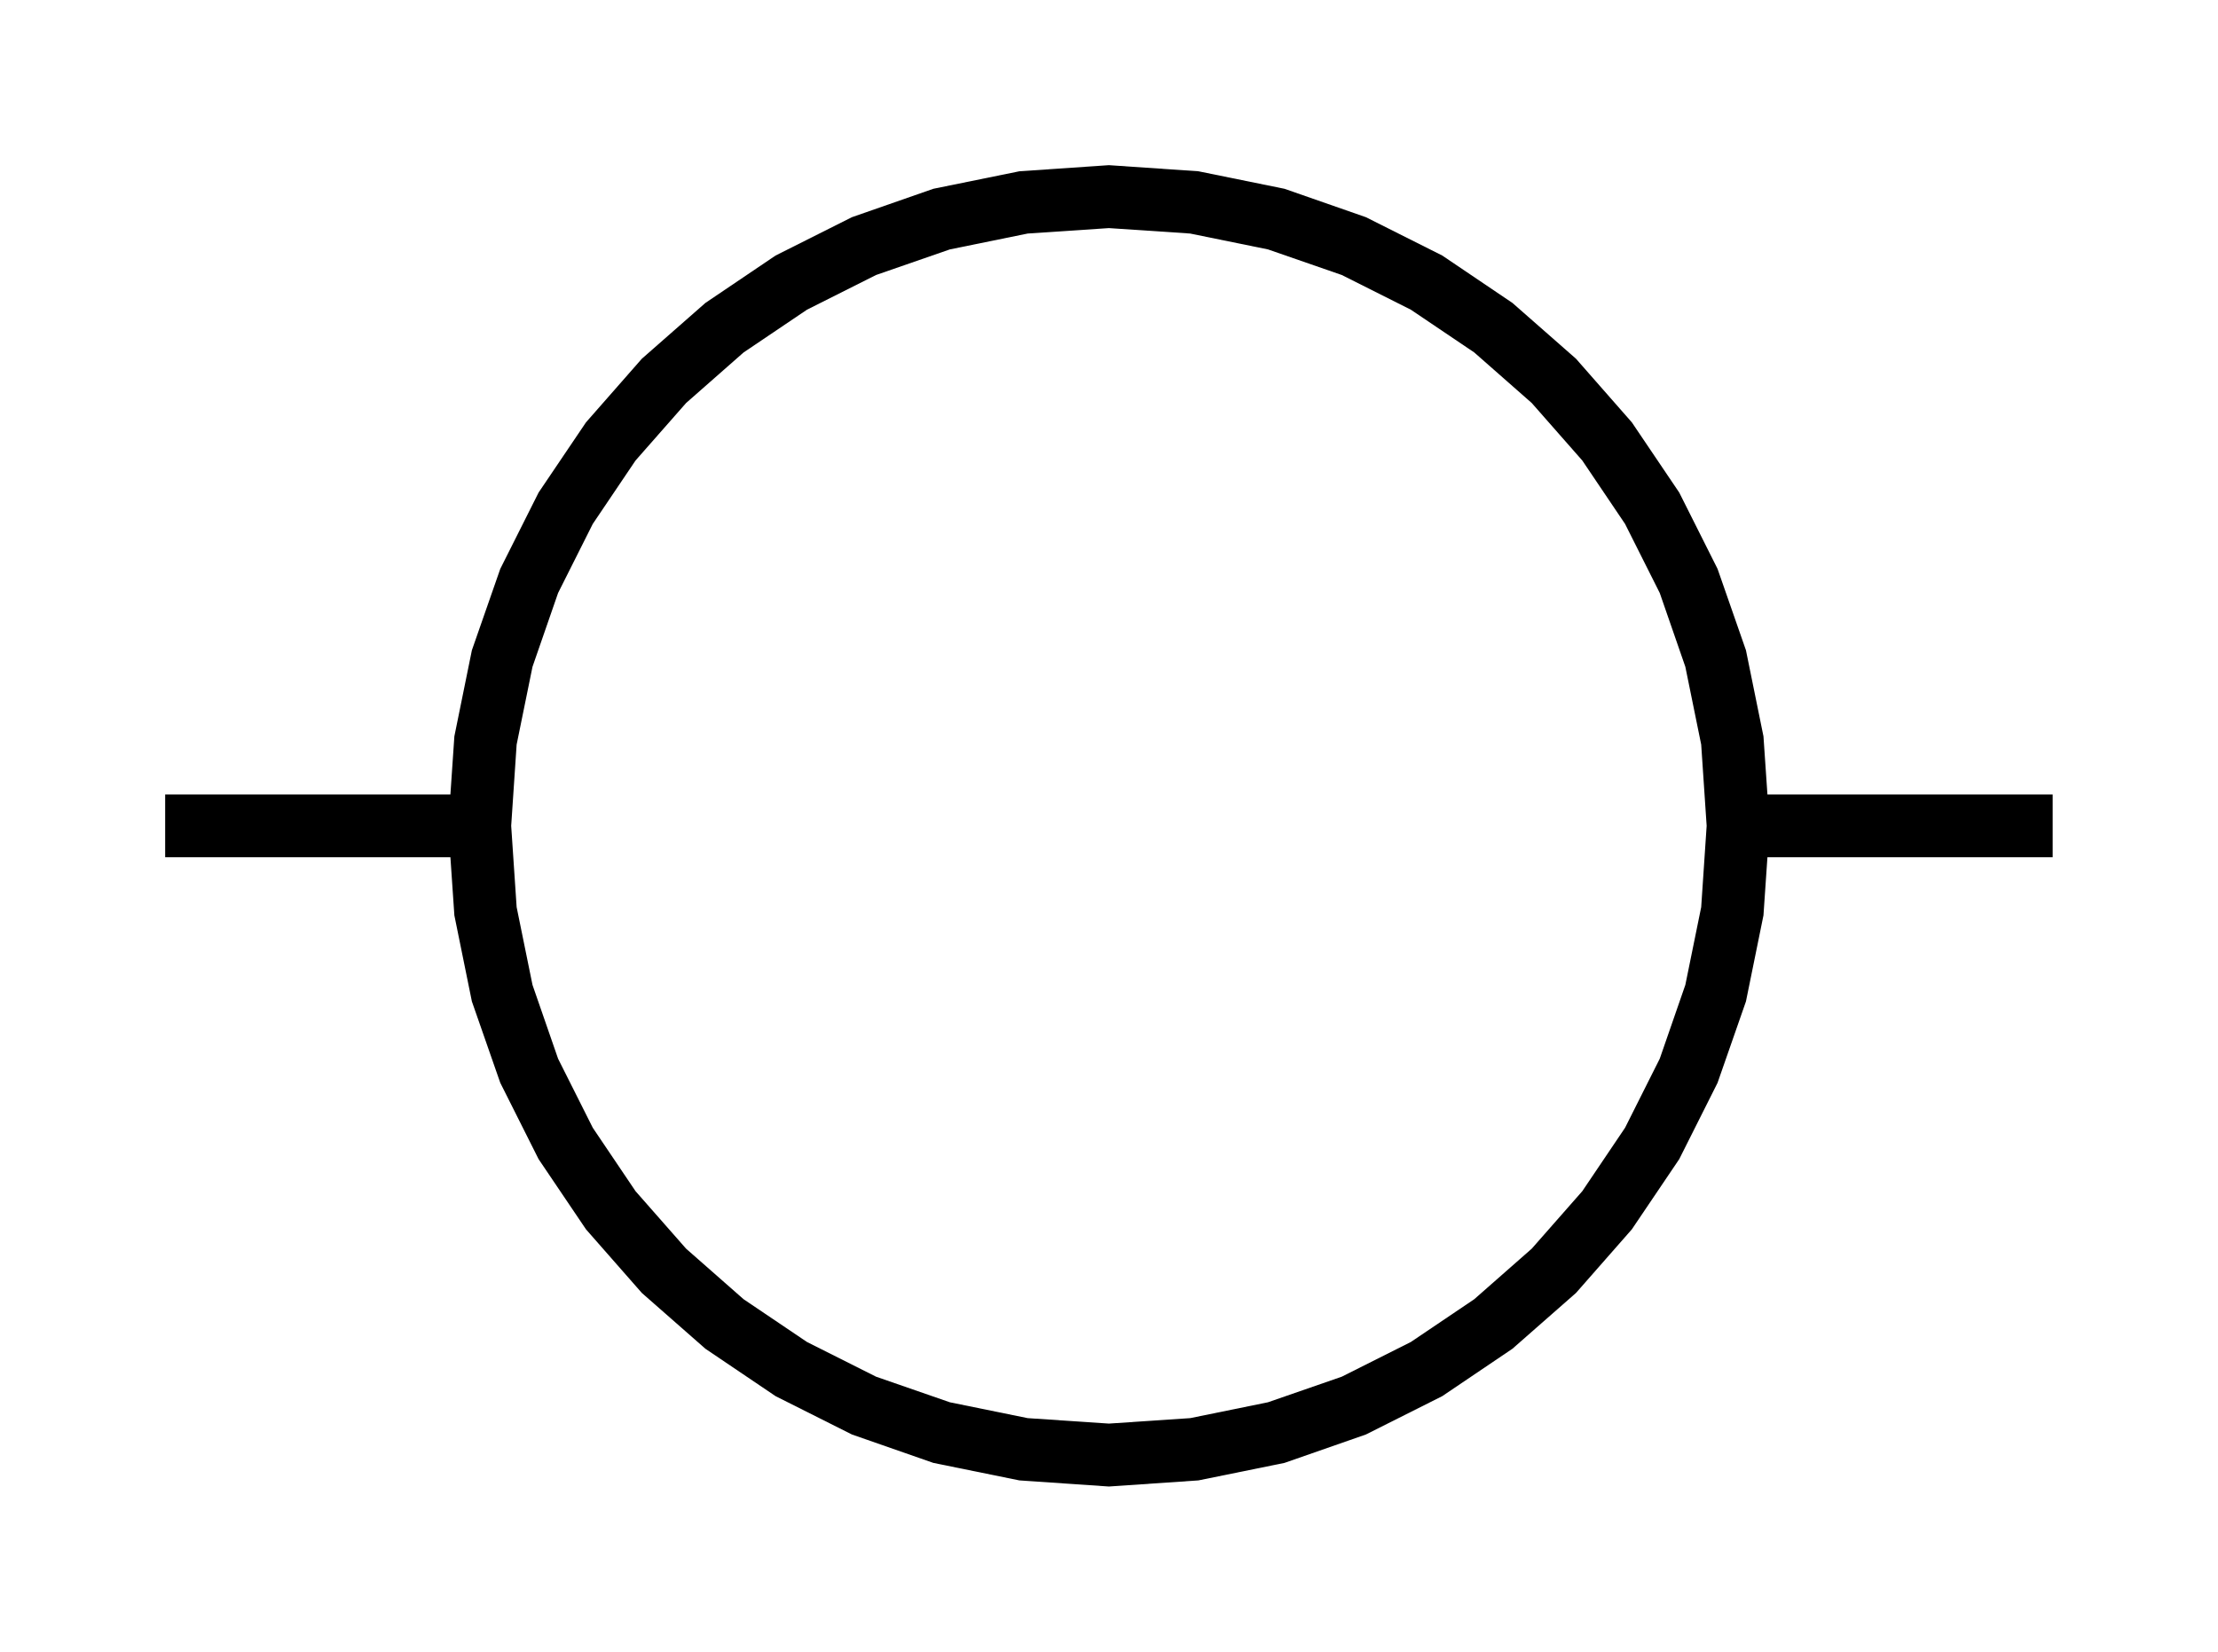
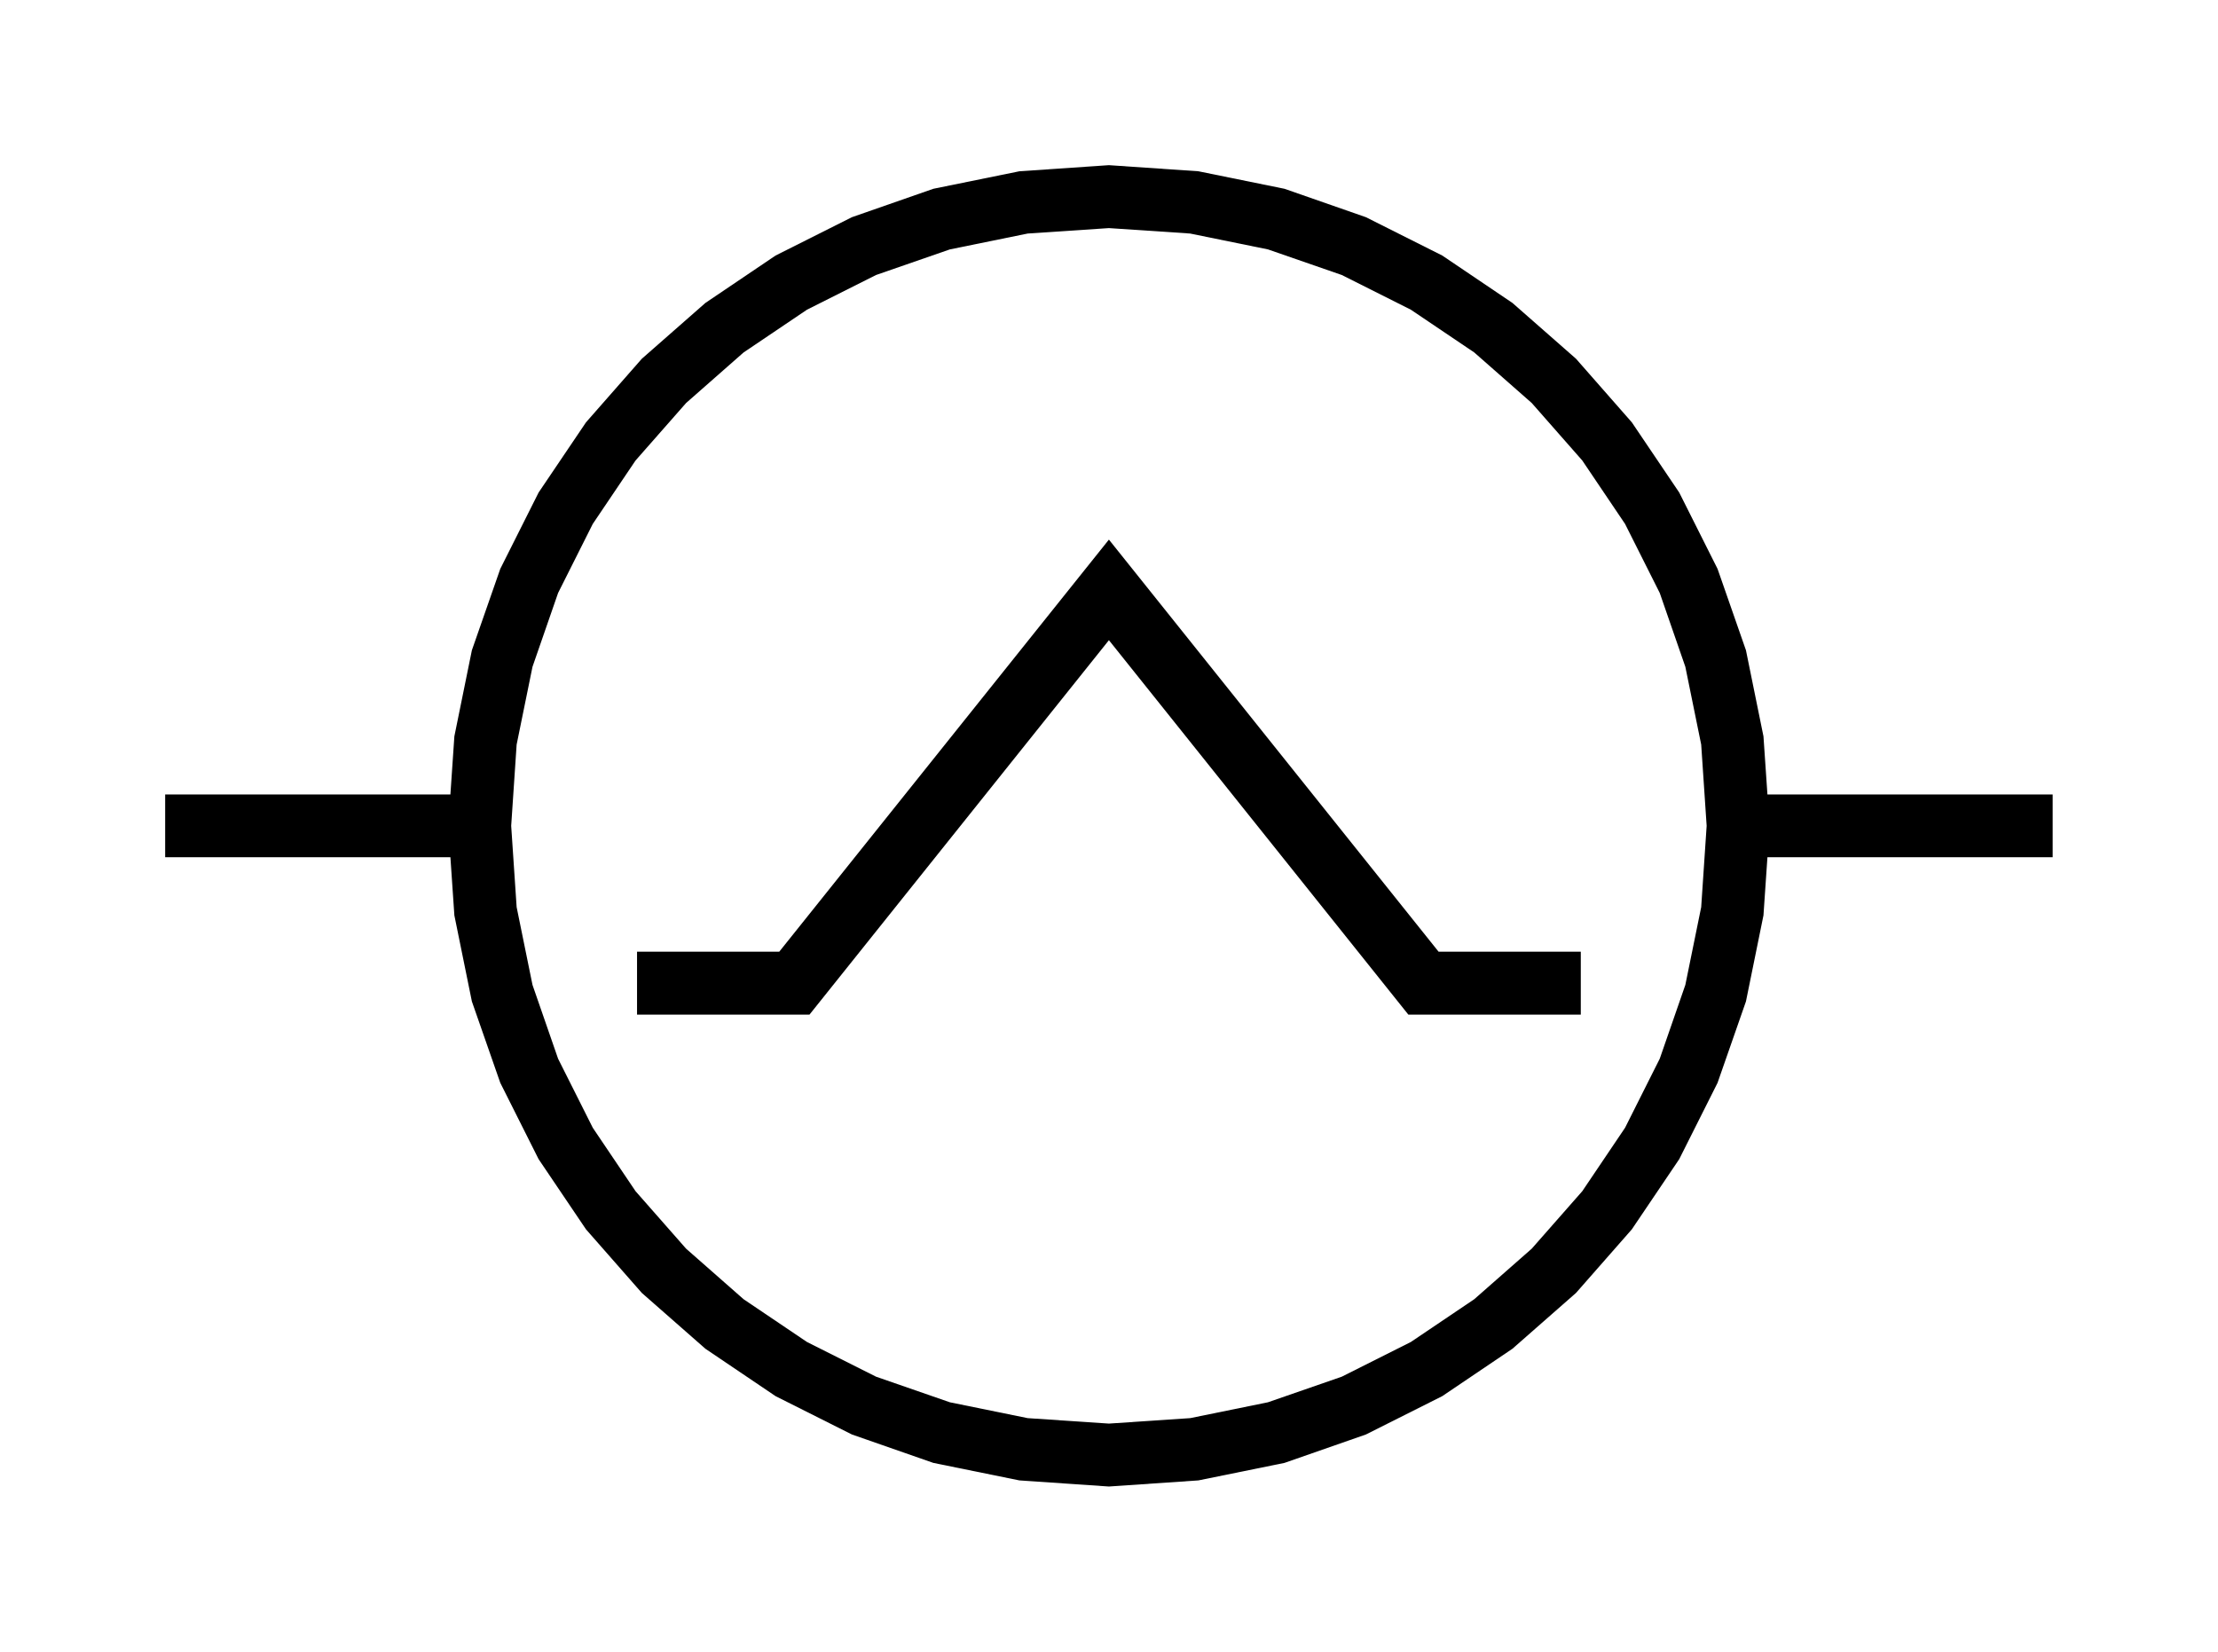
<svg xmlns="http://www.w3.org/2000/svg" version="1.1" viewBox="-6.714 -5 13.429 10" fill="black" stroke="none">
-   <path fill-rule="evenodd" d="M -5.714 0.19 L -3.987 0.19 L -3.963 0.542 L -3.857 1.063 L -3.685 1.556 L -3.453 2.018 L -3.166 2.443 L -2.828 2.828 L -2.443 3.166 L -2.018 3.453 L -1.556 3.685 L -1.063 3.857 L -0.542 3.963 L 0 4 L 0.542 3.963 L 1.063 3.857 L 1.556 3.685 L 2.018 3.453 L 2.443 3.166 L 2.828 2.828 L 3.166 2.443 L 3.453 2.018 L 3.685 1.556 L 3.857 1.063 L 3.963 0.542 L 3.987 0.19 L 5.714 0.19 L 5.714 -0.19 L 3.987 -0.19 L 3.963 -0.542 L 3.857 -1.063 L 3.685 -1.556 L 3.453 -2.018 L 3.166 -2.443 L 2.828 -2.828 L 2.443 -3.166 L 2.018 -3.453 L 1.556 -3.685 L 1.063 -3.857 L 0.542 -3.963 L 0 -4 L -0.542 -3.963 L -1.063 -3.857 L -1.556 -3.685 L -2.018 -3.453 L -2.443 -3.166 L -2.828 -2.828 L -3.166 -2.443 L -3.453 -2.018 L -3.685 -1.556 L -3.857 -1.063 L -3.963 -0.542 L -3.987 -0.19 L -5.714 -0.19 L -5.714 0.19 Z M -3.619 0 L -3.586 -0.492 L -3.49 -0.963 L -3.335 -1.41 L -3.125 -1.828 L -2.866 -2.212 L -2.56 -2.56 L -2.212 -2.866 L -1.828 -3.125 L -1.41 -3.335 L -0.963 -3.49 L -0.492 -3.586 L 0 -3.619 L 0.492 -3.586 L 0.963 -3.49 L 1.41 -3.335 L 1.828 -3.125 L 2.212 -2.866 L 2.56 -2.56 L 2.866 -2.212 L 3.125 -1.828 L 3.335 -1.41 L 3.49 -0.963 L 3.586 -0.492 L 3.619 0 L 3.586 0.492 L 3.49 0.963 L 3.335 1.41 L 3.125 1.828 L 2.866 2.212 L 2.56 2.56 L 2.212 2.866 L 1.828 3.125 L 1.41 3.335 L 0.963 3.49 L 0.492 3.586 L 0 3.619 L -0.492 3.586 L -0.963 3.49 L -1.41 3.335 L -1.828 3.125 L -2.212 2.866 L -2.56 2.56 L -2.866 2.212 L -3.125 1.828 L -3.335 1.41 L -3.49 0.963 L -3.586 0.492 L -3.619 0 Z" />
+   <path fill-rule="evenodd" d="M -3.987 0.19 L -3.963 0.542 L -3.857 1.063 L -3.685 1.556 L -3.453 2.018 L -3.166 2.443 L -2.828 2.828 L -2.443 3.166 L -2.018 3.453 L -1.556 3.685 L -1.063 3.857 L -0.542 3.963 L 0 4 L 0.542 3.963 L 1.063 3.857 L 1.556 3.685 L 2.018 3.453 L 2.443 3.166 L 2.828 2.828 L 3.166 2.443 L 3.453 2.018 L 3.685 1.556 L 3.857 1.063 L 3.963 0.542 L 3.987 0.19 L 5.714 0.19 L 5.714 -0.19 L 3.987 -0.19 L 3.963 -0.542 L 3.857 -1.063 L 3.685 -1.556 L 3.453 -2.018 L 3.166 -2.443 L 2.828 -2.828 L 2.443 -3.166 L 2.018 -3.453 L 1.556 -3.685 L 1.063 -3.857 L 0.542 -3.963 L 0 -4 L -0.542 -3.963 L -1.063 -3.857 L -1.556 -3.685 L -2.018 -3.453 L -2.443 -3.166 L -2.828 -2.828 L -3.166 -2.443 L -3.453 -2.018 L -3.685 -1.556 L -3.857 -1.063 L -3.963 -0.542 L -3.987 -0.19 L -5.714 -0.19 L -5.714 0.19 L -3.987 0.19 Z M -3.619 0 L -3.586 -0.492 L -3.49 -0.963 L -3.335 -1.41 L -3.125 -1.828 L -2.866 -2.212 L -2.56 -2.56 L -2.212 -2.866 L -1.828 -3.125 L -1.41 -3.335 L -0.963 -3.49 L -0.492 -3.586 L 0 -3.619 L 0.492 -3.586 L 0.963 -3.49 L 1.41 -3.335 L 1.828 -3.125 L 2.212 -2.866 L 2.56 -2.56 L 2.866 -2.212 L 3.125 -1.828 L 3.335 -1.41 L 3.49 -0.963 L 3.586 -0.492 L 3.619 0 L 3.586 0.492 L 3.49 0.963 L 3.335 1.41 L 3.125 1.828 L 2.866 2.212 L 2.56 2.56 L 2.212 2.866 L 1.828 3.125 L 1.41 3.335 L 0.963 3.49 L 0.492 3.586 L 0 3.619 L -0.492 3.586 L -0.963 3.49 L -1.41 3.335 L -1.828 3.125 L -2.212 2.866 L -2.56 2.56 L -2.866 2.212 L -3.125 1.828 L -3.335 1.41 L -3.49 0.963 L -3.586 0.492 L -3.619 0 Z M -2.857 1.143 L -1.813 1.143 L 0 -1.124 L 1.813 1.143 L 2.857 1.143 L 2.857 0.762 L 1.996 0.762 L 0 -1.733 L -1.996 0.762 L -2.857 0.762 L -2.857 1.143 Z" />
</svg>
